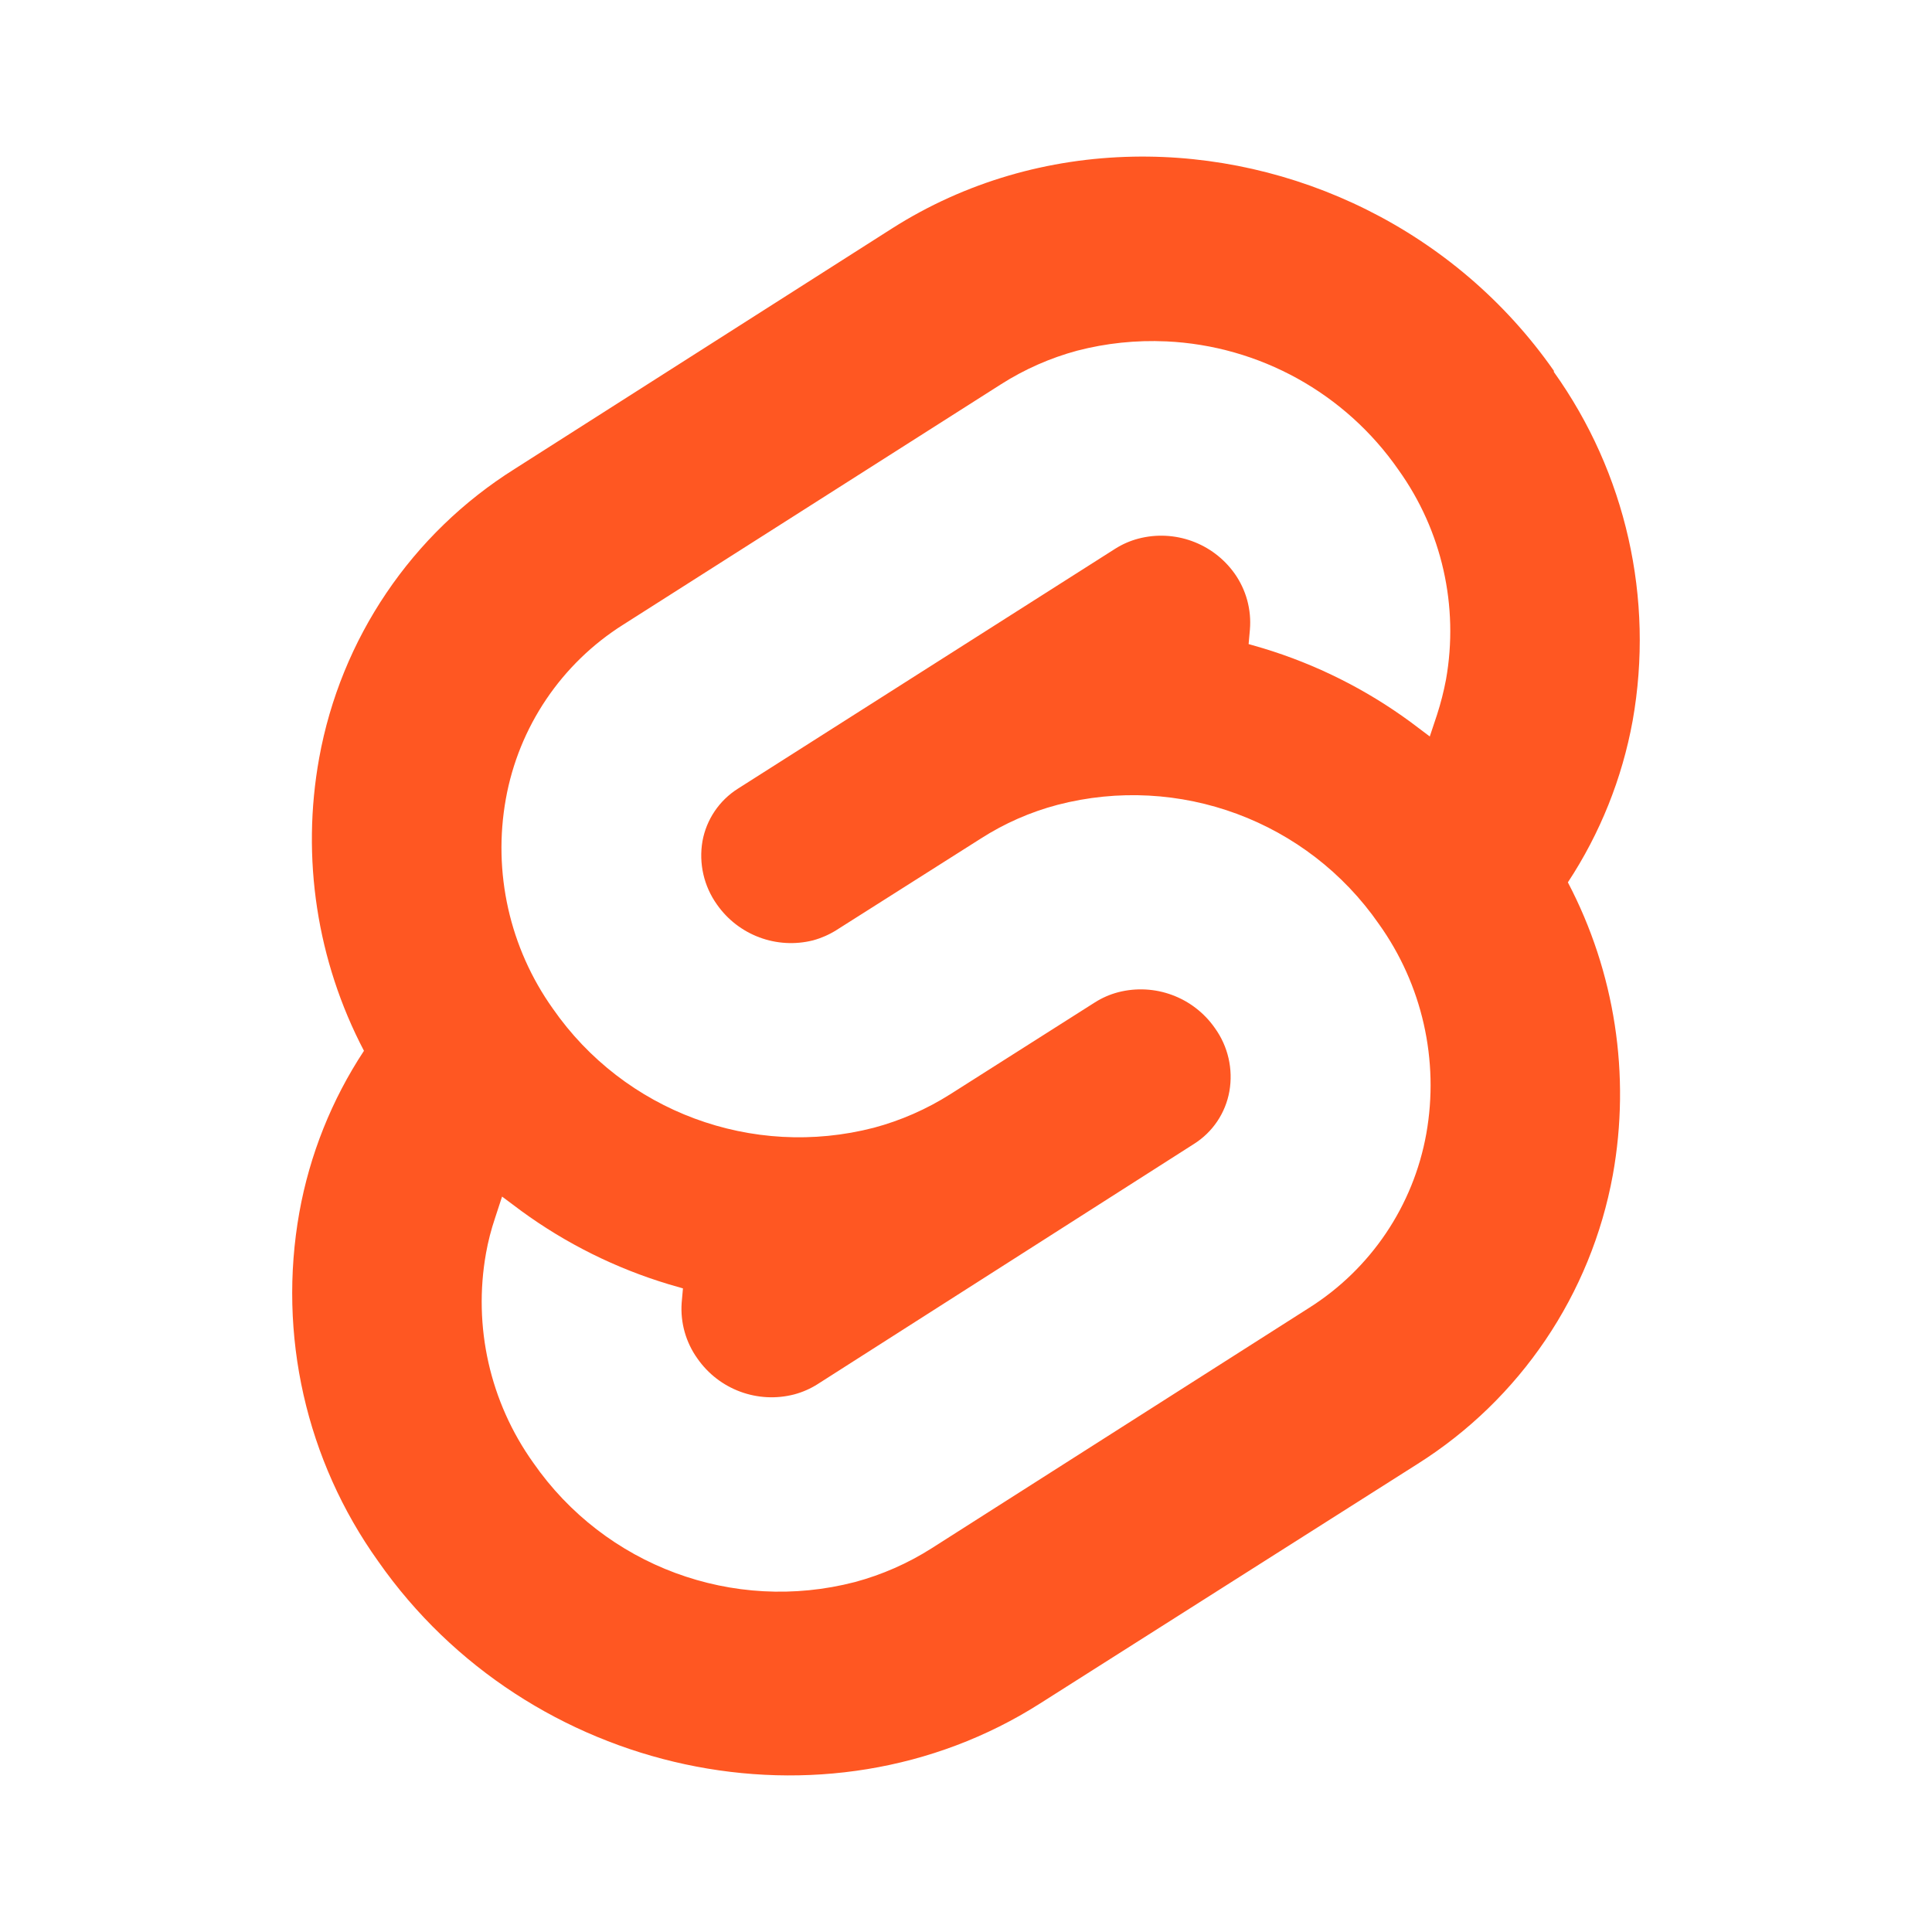
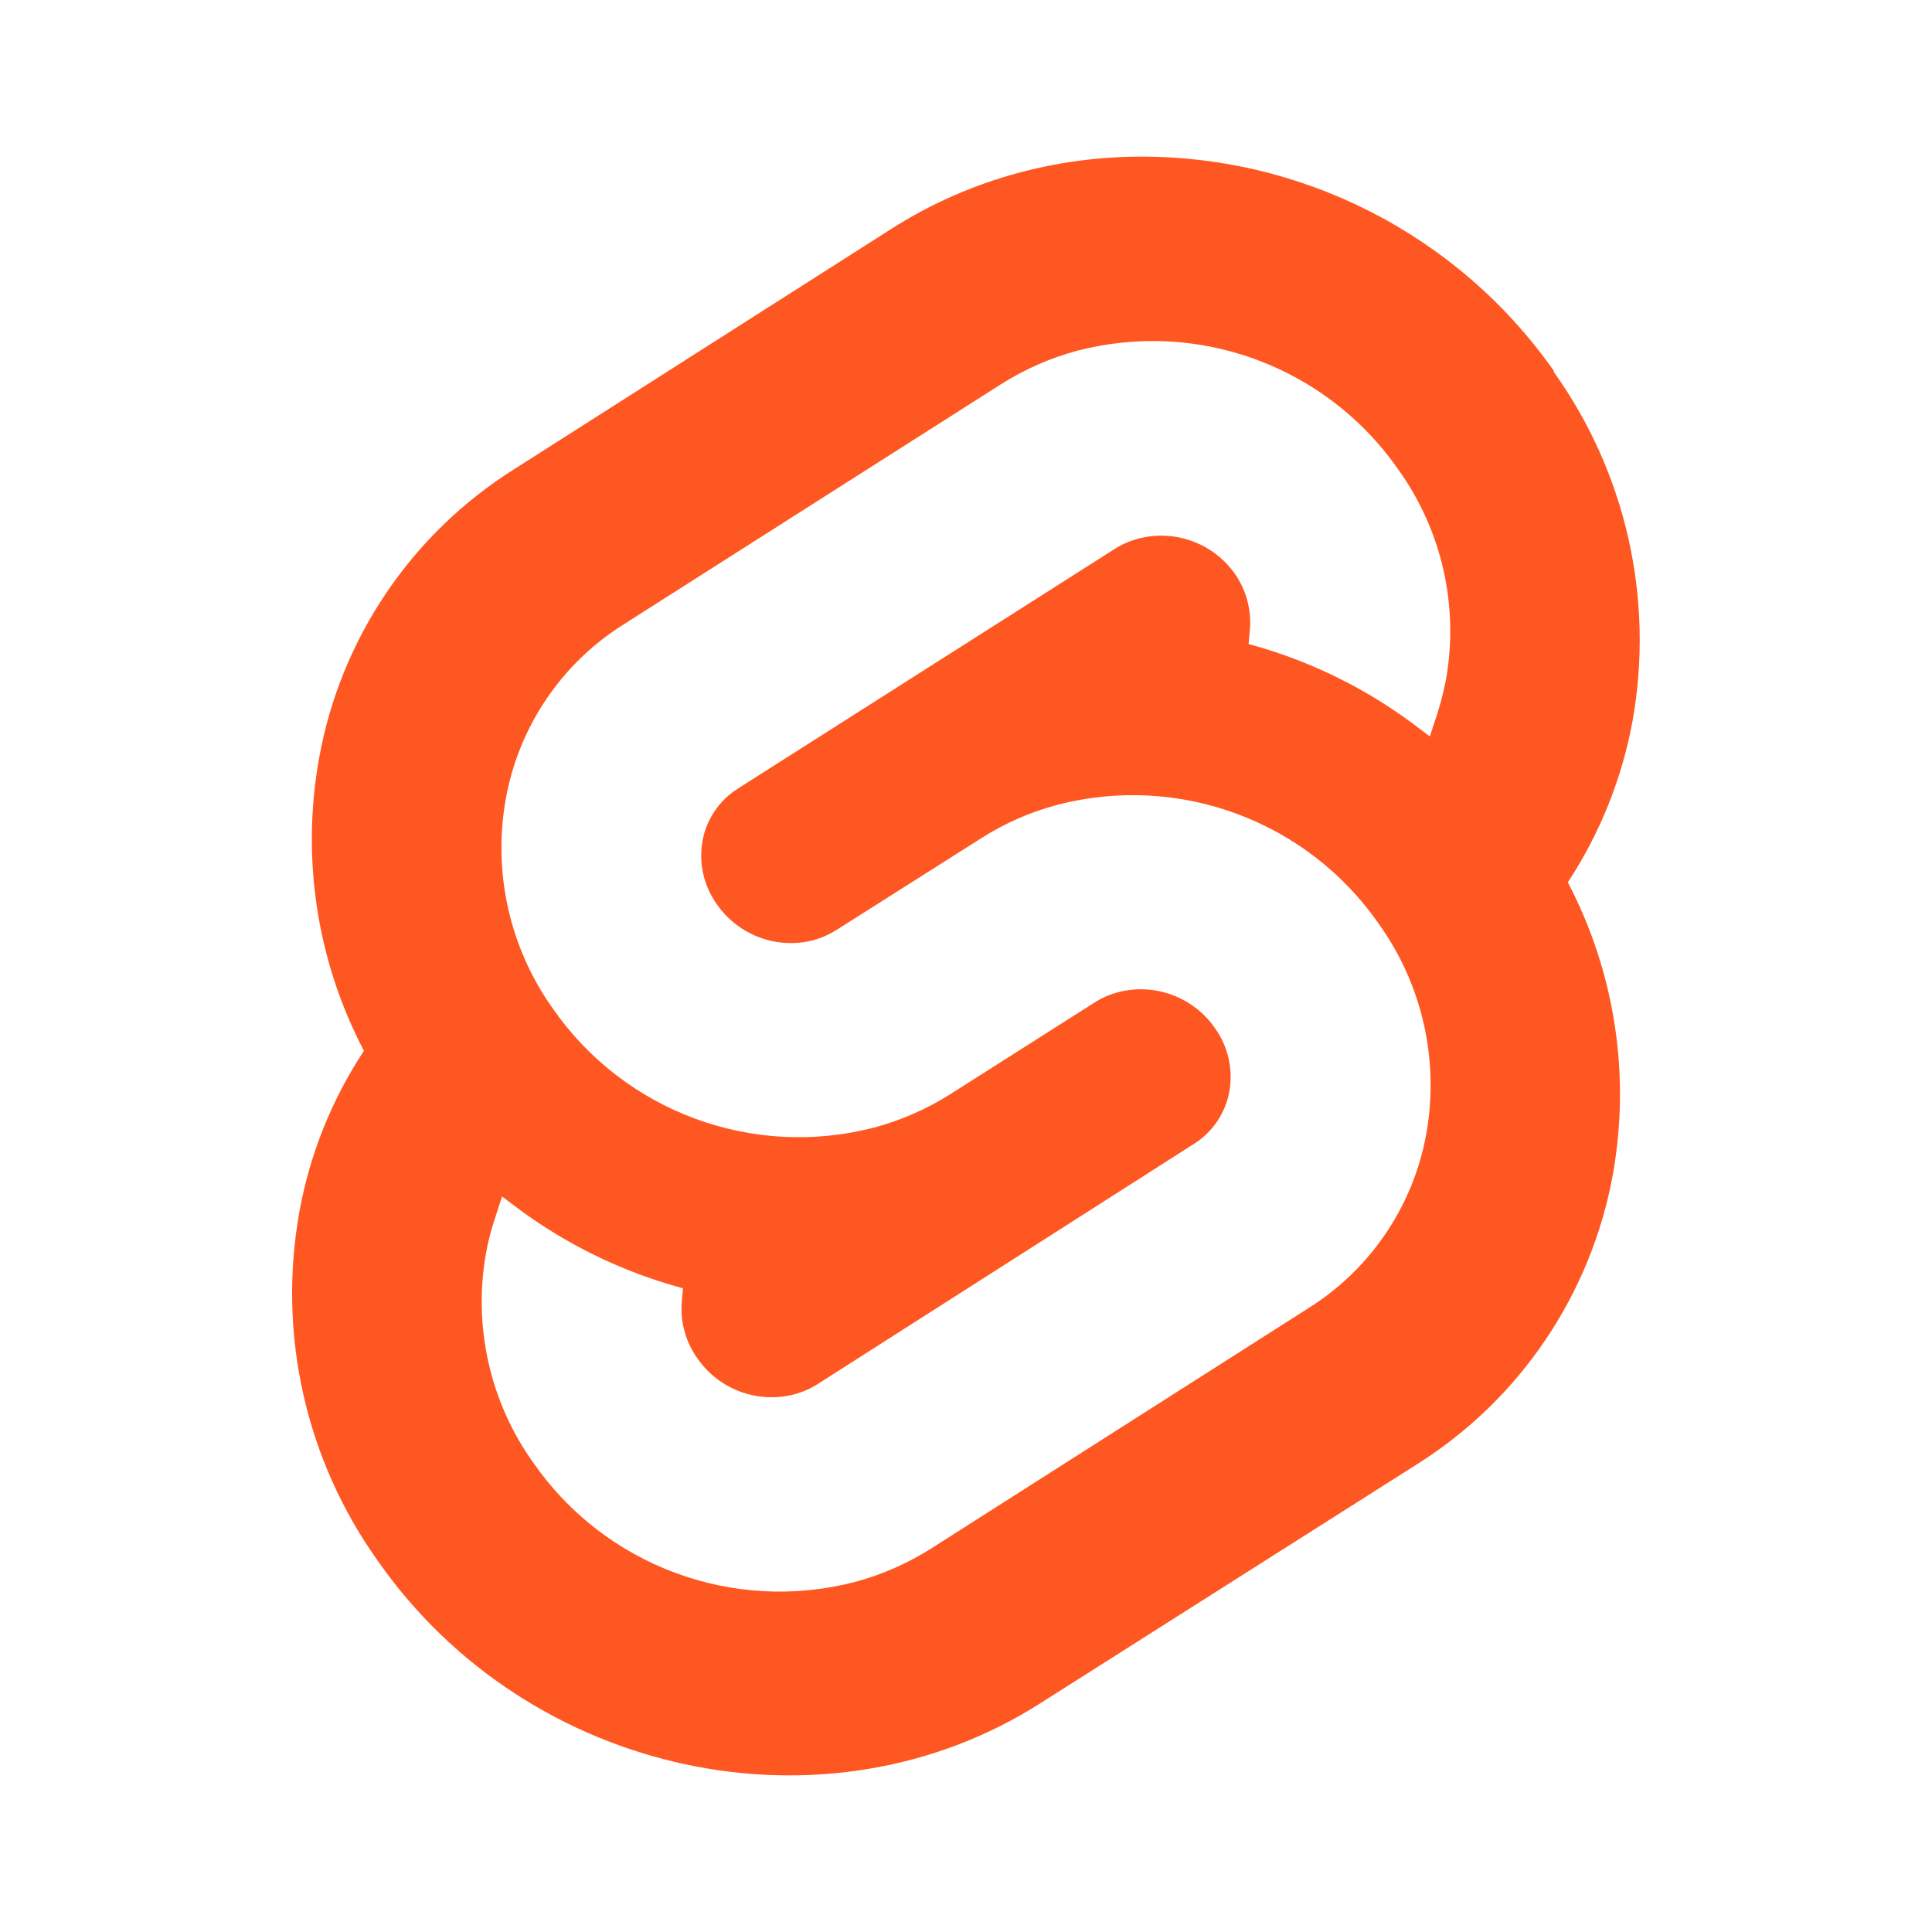
<svg xmlns="http://www.w3.org/2000/svg" viewBox="0 0 300 300">
-   <path fill="#ff5722" d="M175.94 24.328c-13.037.252-26.009 3.872-37.471 11.174L79.912 72.818a67.13 67.13 0 0 0-30.355 44.906 70.8 70.8 0 0 0 6.959 45.445 67.2 67.2 0 0 0-10.035 25.102 71.54 71.54 0 0 0 12.236 54.156c23.351 33.41 69.468 43.311 102.81 22.07l58.559-37.158a67.36 67.36 0 0 0 30.355-44.906 70.77 70.77 0 0 0-6.982-45.422 67.65 67.65 0 0 0 10.059-25.102 71.63 71.63 0 0 0-12.236-54.156v-.18c-15.324-21.925-40.453-33.727-65.342-33.246zm5.137 28.68a46.5 46.5 0 0 1 36.09 19.969 42.98 42.98 0 0 1 7.365 32.557 45 45 0 0 1-1.393 5.455l-1.123 3.37-2.986-2.247a75.9 75.9 0 0 0-22.902-11.45l-2.244-.651.201-2.246a13.16 13.16 0 0 0-2.379-8.711 13.99 13.99 0 0 0-14.953-5.412 12.8 12.8 0 0 0-3.594 1.572l-58.578 37.25a12.24 12.24 0 0 0-5.502 8.15 13.1 13.1 0 0 0 2.246 9.834 14.03 14.03 0 0 0 14.93 5.569 13.5 13.5 0 0 0 3.594-1.573l22.453-14.234a41.8 41.8 0 0 1 11.898-5.232 46.48 46.48 0 0 1 49.914 18.502 43.02 43.02 0 0 1 7.363 32.557 40.42 40.42 0 0 1-18.254 27.078l-58.58 37.316a43 43 0 0 1-11.898 5.23A46.545 46.545 0 0 1 82.81 227.14a42.98 42.98 0 0 1-7.341-32.557 38 38 0 0 1 1.39-5.41l1.102-3.37 3.008 2.246a75.9 75.9 0 0 0 22.836 11.361l2.244.65-.201 2.247a13.25 13.25 0 0 0 2.447 8.644 14.03 14.03 0 0 0 15.043 5.569 13.1 13.1 0 0 0 3.592-1.573l58.467-37.316a12.17 12.17 0 0 0 5.502-8.173 12.96 12.96 0 0 0-2.246-9.811 14.03 14.03 0 0 0-15.043-5.568 12.8 12.8 0 0 0-3.592 1.57l-22.453 14.258a42.9 42.9 0 0 1-11.877 5.209 46.52 46.52 0 0 1-49.846-18.5 43.02 43.02 0 0 1-7.297-32.557A40.42 40.42 0 0 1 96.798 96.98l58.646-37.316a42.8 42.8 0 0 1 11.811-5.21 46.5 46.5 0 0 1 13.822-1.444z" />
+   <path fill="#ff5722" d="M175.94 24.33c-13.04.25-26 3.87-37.47 11.17L79.9 72.82a67 67 0 0 0-30.35 44.9 70.8 70.8 0 0 0 6.96 45.45 67 67 0 0 0-10.04 25.1 71.5 71.5 0 0 0 12.24 54.16c23.35 33.4 69.47 43.3 102.8 22.07l58.57-37.16a67.4 67.4 0 0 0 30.35-44.9 70.8 70.8 0 0 0-6.98-45.43 68 68 0 0 0 10.06-25.1 71.6 71.6 0 0 0-12.24-54.16v-.18a78.3 78.3 0 0 0-65.34-33.24zM181.08 53a46.5 46.5 0 0 1 36.09 19.97 43 43 0 0 1 7.36 32.55 45 45 0 0 1-1.4 5.46l-1.11 3.37-2.99-2.25a76 76 0 0 0-22.9-11.45l-2.25-.65.2-2.24a13.2 13.2 0 0 0-2.37-8.72 14 14 0 0 0-14.96-5.4 13 13 0 0 0-3.6 1.56l-58.57 37.25a12.2 12.2 0 0 0-5.5 8.15 13 13 0 0 0 2.25 9.84 14 14 0 0 0 14.93 5.57 14 14 0 0 0 3.59-1.58l22.45-14.23a42 42 0 0 1 11.9-5.23 46.5 46.5 0 0 1 49.91 18.5 43 43 0 0 1 7.37 32.56 40.4 40.4 0 0 1-18.26 27.07l-58.58 37.32a43 43 0 0 1-11.9 5.23 46.55 46.55 0 0 1-49.93-18.52 43 43 0 0 1-7.34-32.56 38 38 0 0 1 1.39-5.4l1.1-3.38 3 2.25a76 76 0 0 0 22.85 11.36l2.24.65-.2 2.25a13.3 13.3 0 0 0 2.45 8.64 14 14 0 0 0 15.04 5.57 13 13 0 0 0 3.59-1.57l58.47-37.32a12.2 12.2 0 0 0 5.5-8.17 13 13 0 0 0-2.25-9.81 14 14 0 0 0-15.04-5.57 13 13 0 0 0-3.6 1.57l-22.44 14.26a43 43 0 0 1-11.88 5.2 46.5 46.5 0 0 1-49.85-18.5 43 43 0 0 1-7.3-32.55A40.4 40.4 0 0 1 96.8 96.98l58.64-37.32a43 43 0 0 1 11.82-5.2A47 47 0 0 1 181.08 53" />
</svg>
